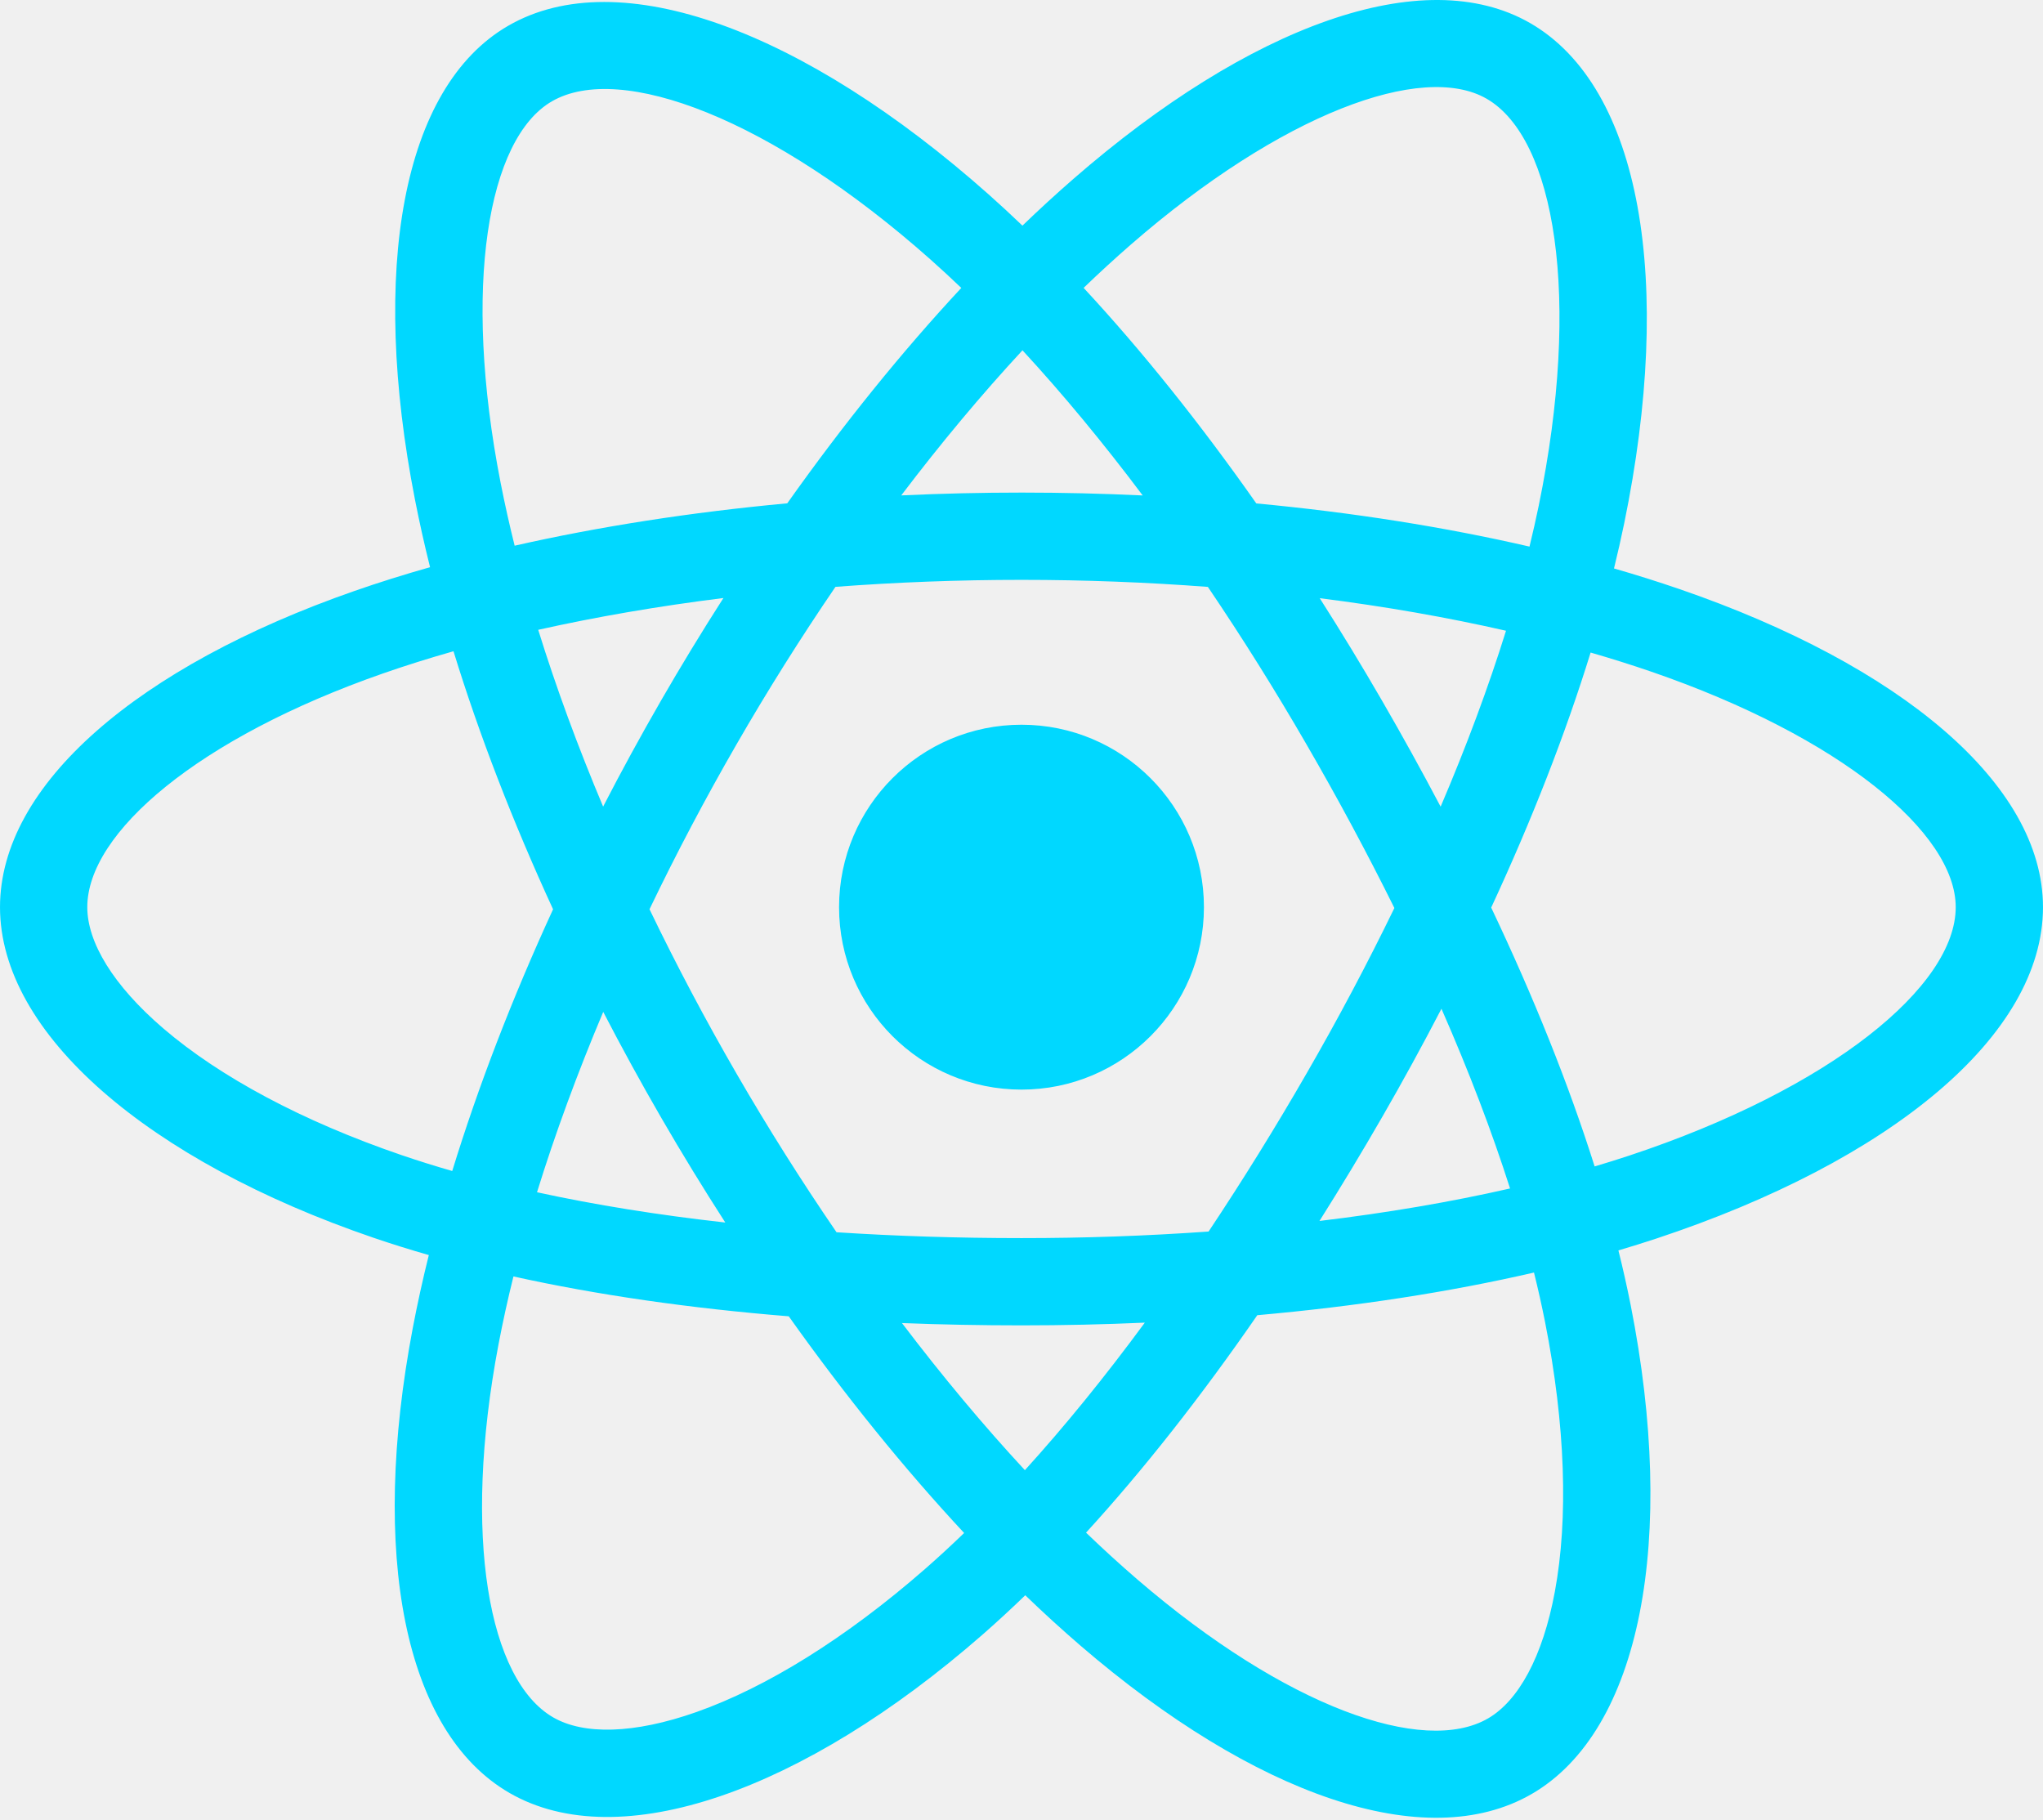
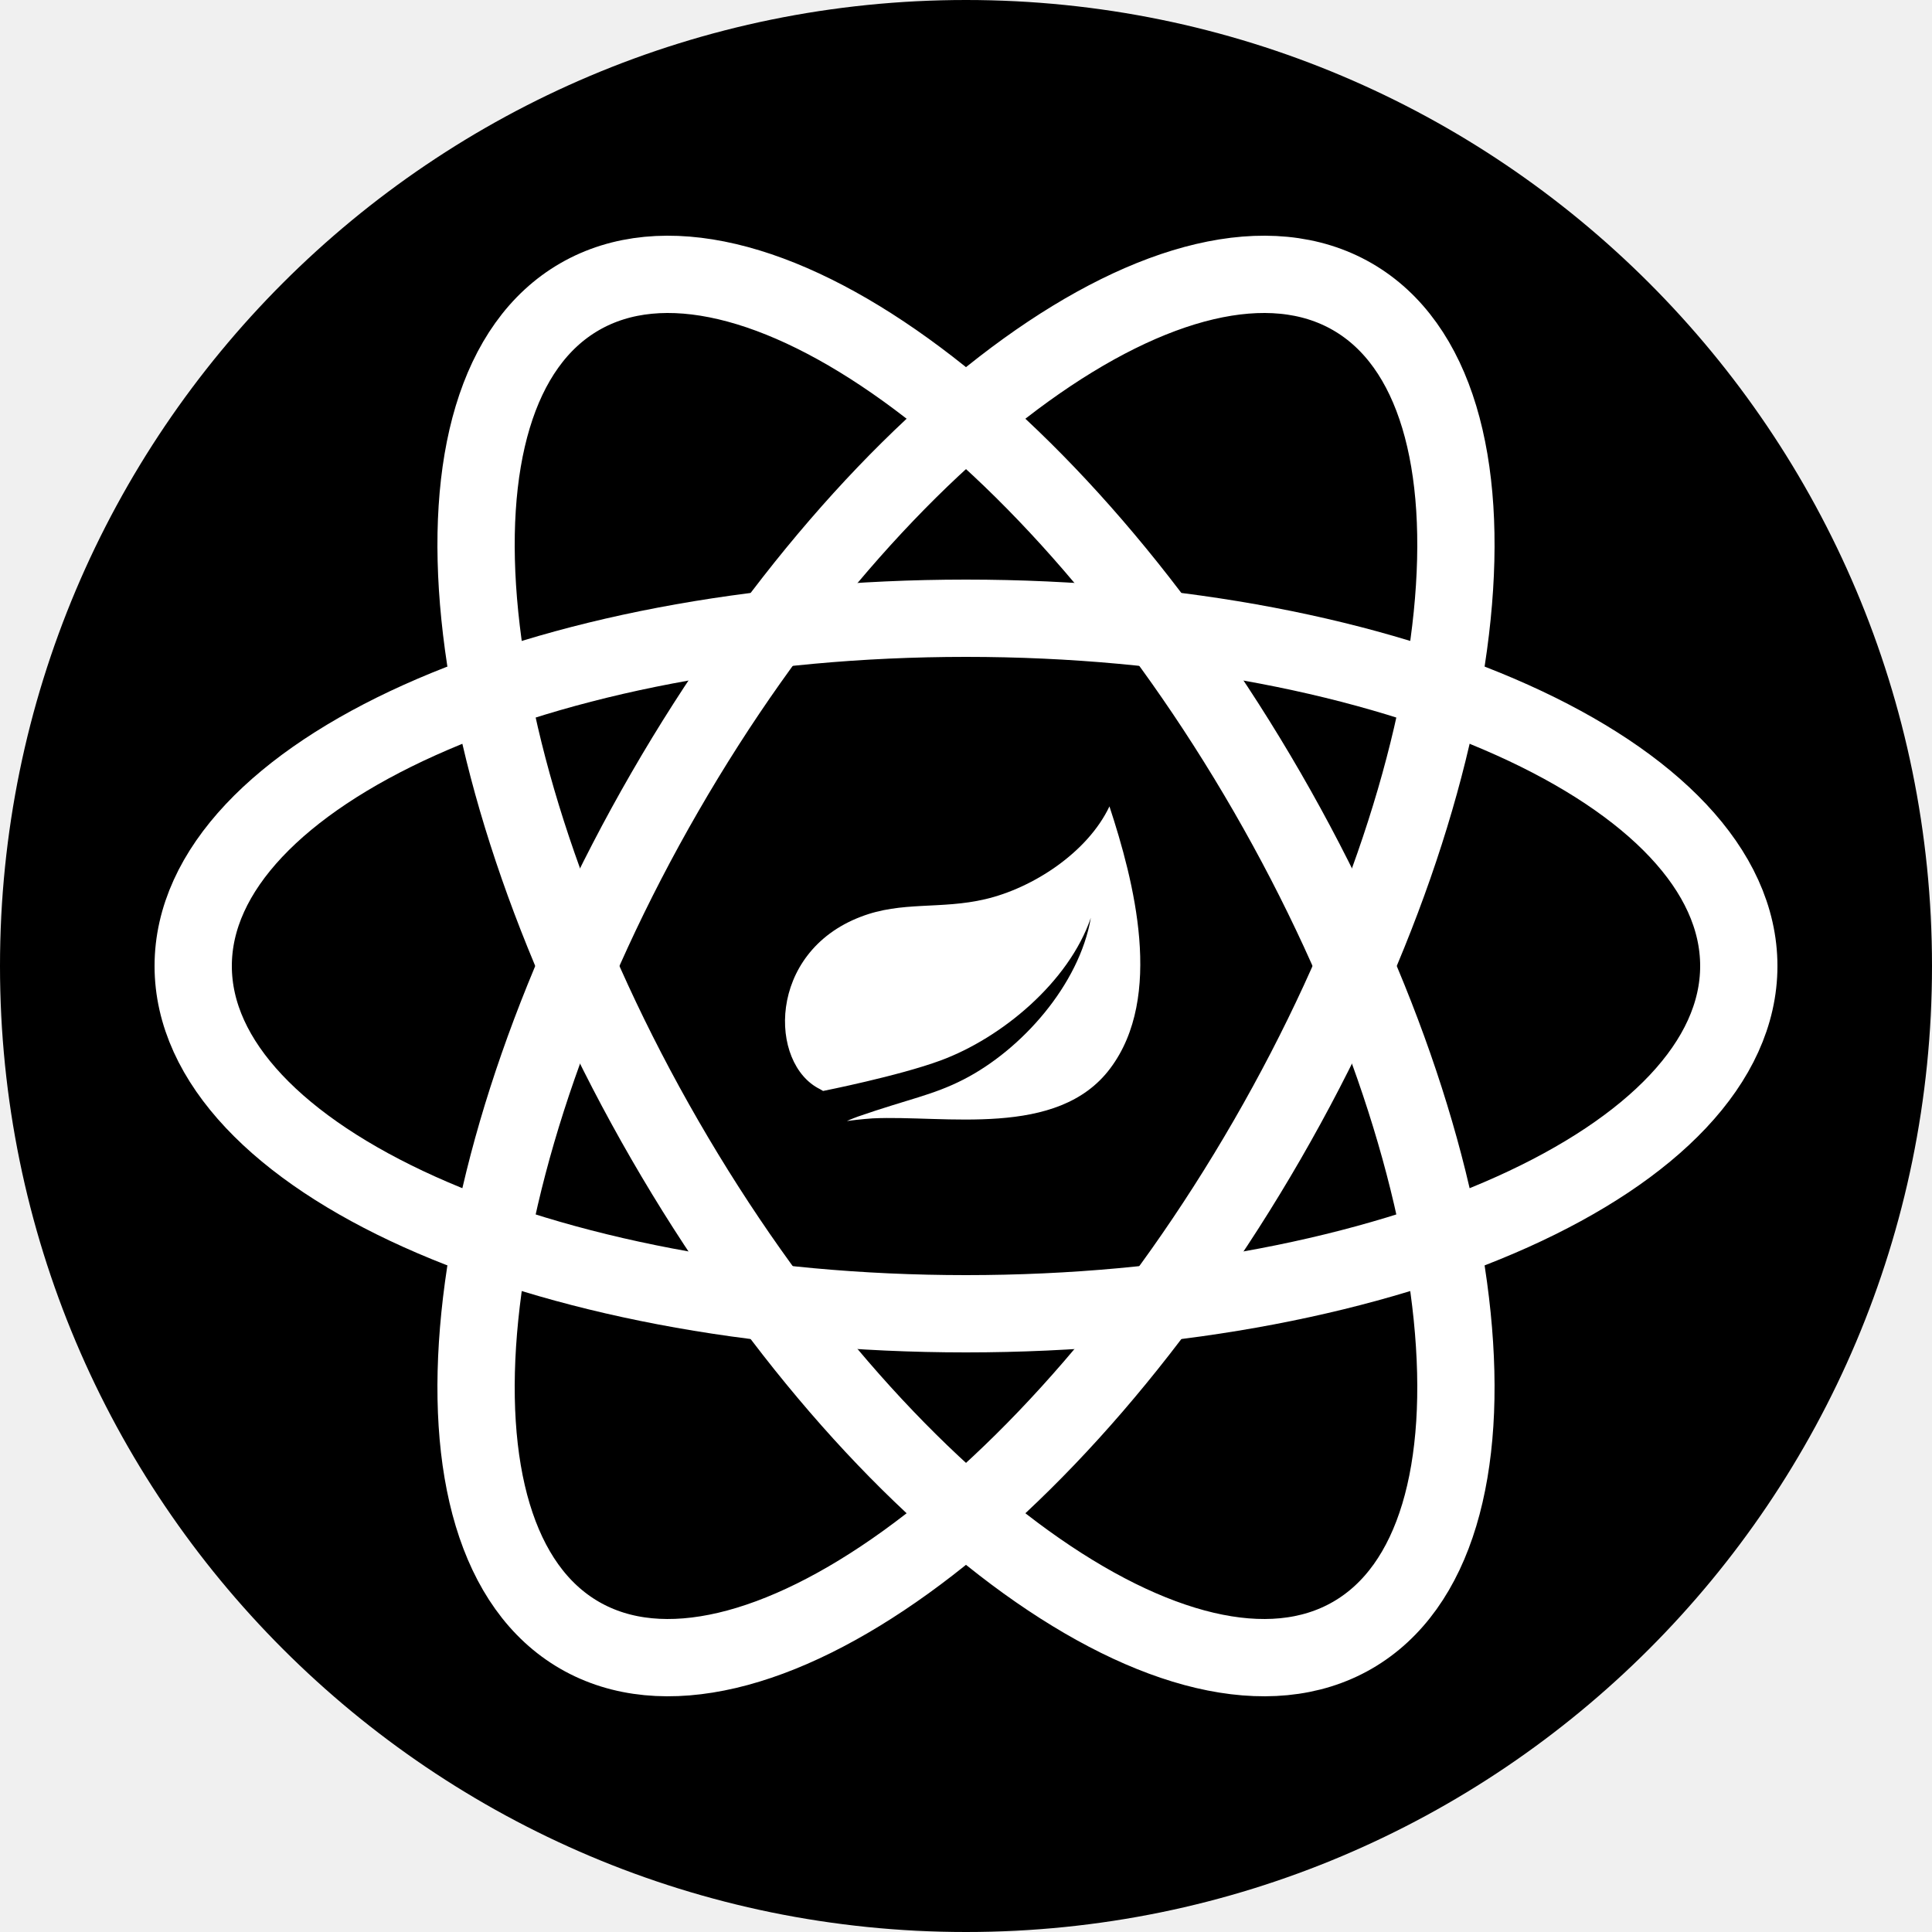
- <svg xmlns="http://www.w3.org/2000/svg" aria-hidden="true" role="img" class="iconify iconify--logos" width="35.93" height="32" preserveAspectRatio="xMidYMid meet" viewBox="0 0 256 228">
-   <path fill="#00D8FF" d="M210.483 73.824a171.49 171.49 0 0 0-8.24-2.597c.465-1.9.893-3.777 1.273-5.621c6.238-30.281 2.16-54.676-11.769-62.708c-13.355-7.7-35.196.329-57.254 19.526a171.23 171.23 0 0 0-6.375 5.848a155.866 155.866 0 0 0-4.241-3.917C100.759 3.829 77.587-4.822 63.673 3.233C50.33 10.957 46.379 33.89 51.995 62.588a170.974 170.974 0 0 0 1.892 8.48c-3.28.932-6.445 1.924-9.474 2.98C17.309 83.498 0 98.307 0 113.668c0 15.865 18.582 31.778 46.812 41.427a145.52 145.52 0 0 0 6.921 2.165a167.467 167.467 0 0 0-2.01 9.138c-5.354 28.2-1.173 50.591 12.134 58.266c13.744 7.926 36.812-.22 59.273-19.855a145.567 145.567 0 0 0 5.342-4.923a168.064 168.064 0 0 0 6.92 6.314c21.758 18.722 43.246 26.282 56.54 18.586c13.731-7.949 18.194-32.003 12.4-61.268a145.016 145.016 0 0 0-1.535-6.842c1.62-.48 3.21-.974 4.76-1.488c29.348-9.723 48.443-25.443 48.443-41.52c0-15.417-17.868-30.326-45.517-39.844Zm-6.365 70.984c-1.4.463-2.836.91-4.3 1.345c-3.24-10.257-7.612-21.163-12.963-32.432c5.106-11 9.31-21.767 12.459-31.957c2.619.758 5.16 1.557 7.61 2.4c23.69 8.156 38.14 20.213 38.14 29.504c0 9.896-15.606 22.743-40.946 31.14Zm-10.514 20.834c2.562 12.94 2.927 24.64 1.23 33.787c-1.524 8.219-4.59 13.698-8.382 15.893c-8.067 4.67-25.32-1.4-43.927-17.412a156.726 156.726 0 0 1-6.437-5.87c7.214-7.889 14.423-17.06 21.459-27.246c12.376-1.098 24.068-2.894 34.671-5.345a134.17 134.17 0 0 1 1.386 6.193ZM87.276 214.515c-7.882 2.783-14.16 2.863-17.955.675c-8.075-4.657-11.432-22.636-6.853-46.752a156.923 156.923 0 0 1 1.869-8.499c10.486 2.32 22.093 3.988 34.498 4.994c7.084 9.967 14.501 19.128 21.976 27.15a134.668 134.668 0 0 1-4.877 4.492c-9.933 8.682-19.886 14.842-28.658 17.94ZM50.35 144.747c-12.483-4.267-22.792-9.812-29.858-15.863c-6.35-5.437-9.555-10.836-9.555-15.216c0-9.322 13.897-21.212 37.076-29.293c2.813-.98 5.757-1.905 8.812-2.773c3.204 10.42 7.406 21.315 12.477 32.332c-5.137 11.18-9.399 22.249-12.634 32.792a134.718 134.718 0 0 1-6.318-1.979Zm12.378-84.26c-4.811-24.587-1.616-43.134 6.425-47.789c8.564-4.958 27.502 2.111 47.463 19.835a144.318 144.318 0 0 1 3.841 3.545c-7.438 7.987-14.787 17.08-21.808 26.988c-12.04 1.116-23.565 2.908-34.161 5.309a160.342 160.342 0 0 1-1.76-7.887Zm110.427 27.268a347.8 347.8 0 0 0-7.785-12.803c8.168 1.033 15.994 2.404 23.343 4.08c-2.206 7.072-4.956 14.465-8.193 22.045a381.151 381.151 0 0 0-7.365-13.322Zm-45.032-43.861c5.044 5.465 10.096 11.566 15.065 18.186a322.04 322.04 0 0 0-30.257-.006c4.974-6.559 10.069-12.652 15.192-18.18ZM82.802 87.83a323.167 323.167 0 0 0-7.227 13.238c-3.184-7.553-5.909-14.98-8.134-22.152c7.304-1.634 15.093-2.97 23.209-3.984a321.524 321.524 0 0 0-7.848 12.897Zm8.081 65.352c-8.385-.936-16.291-2.203-23.593-3.793c2.26-7.3 5.045-14.885 8.298-22.6a321.187 321.187 0 0 0 7.257 13.246c2.594 4.48 5.28 8.868 8.038 13.147Zm37.542 31.03c-5.184-5.592-10.354-11.779-15.403-18.433c4.902.192 9.899.29 14.978.29c5.218 0 10.376-.117 15.453-.343c-4.985 6.774-10.018 12.97-15.028 18.486Zm52.198-57.817c3.422 7.8 6.306 15.345 8.596 22.52c-7.422 1.694-15.436 3.058-23.88 4.071a382.417 382.417 0 0 0 7.859-13.026a347.403 347.403 0 0 0 7.425-13.565Zm-16.898 8.101a358.557 358.557 0 0 1-12.281 19.815a329.4 329.4 0 0 1-23.444.823c-7.967 0-15.716-.248-23.178-.732a310.202 310.202 0 0 1-12.513-19.846h.001a307.41 307.41 0 0 1-10.923-20.627a310.278 310.278 0 0 1 10.89-20.637l-.001.001a307.318 307.318 0 0 1 12.413-19.761c7.613-.576 15.42-.876 23.31-.876H128c7.926 0 15.743.303 23.354.883a329.357 329.357 0 0 1 12.335 19.695a358.489 358.489 0 0 1 11.036 20.54a329.472 329.472 0 0 1-11 20.722Zm22.56-122.124c8.572 4.944 11.906 24.881 6.52 51.026c-.344 1.668-.73 3.367-1.15 5.09c-10.622-2.452-22.155-4.275-34.23-5.408c-7.034-10.017-14.323-19.124-21.64-27.008a160.789 160.789 0 0 1 5.888-5.4c18.9-16.447 36.564-22.941 44.612-18.3ZM128 90.808c12.625 0 22.86 10.235 22.86 22.86s-10.235 22.86-22.86 22.86s-22.86-10.235-22.86-22.86s10.235-22.86 22.86-22.86Z" />
+ <svg xmlns="http://www.w3.org/2000/svg" width="100%" height="100%" viewBox="-50 -50 100 100" fill="none" id="react-boot-icon">
+   <g fill="currentColor" transform="scale(2)">
+     <circle r="25" fill="currentColor" />
+   </g>
+   <g transform="scale(0.055) translate(-230, -200)">
+     <path fill="#fff" d="M365.7,296.4c-49.5,66.1-155.9,43.7-223.7,47c0,0-12.1,0.8-24.1,2.5c0,0,4.6-2.1,10.4-4.2 c47.8-16.6,70.3-20,99.4-34.9c54.5-27.9,108.9-89,119.8-152.2c-20.8,60.7-84,113.1-141.4,134.3c-39.5,14.6-110.6,28.7-110.6,28.7 l-2.9-1.7c-48.2-23.7-49.9-128.5,38.3-162.2c38.7-15,75.3-6.7,117.3-16.6c44.5-10.4,96.1-43.7,116.8-87.3 C388.1,120.1,416.4,229,365.7,296.4z" />
+   </g>
+   <g stroke="#fff" stroke-width="2" fill="none" transform="scale(2)">
+     <ellipse rx="20" ry="9" />
+     <ellipse rx="20" ry="9" transform="rotate(60)" />
+     <ellipse rx="20" ry="9" transform="rotate(120)" />
+   </g>
</svg>
